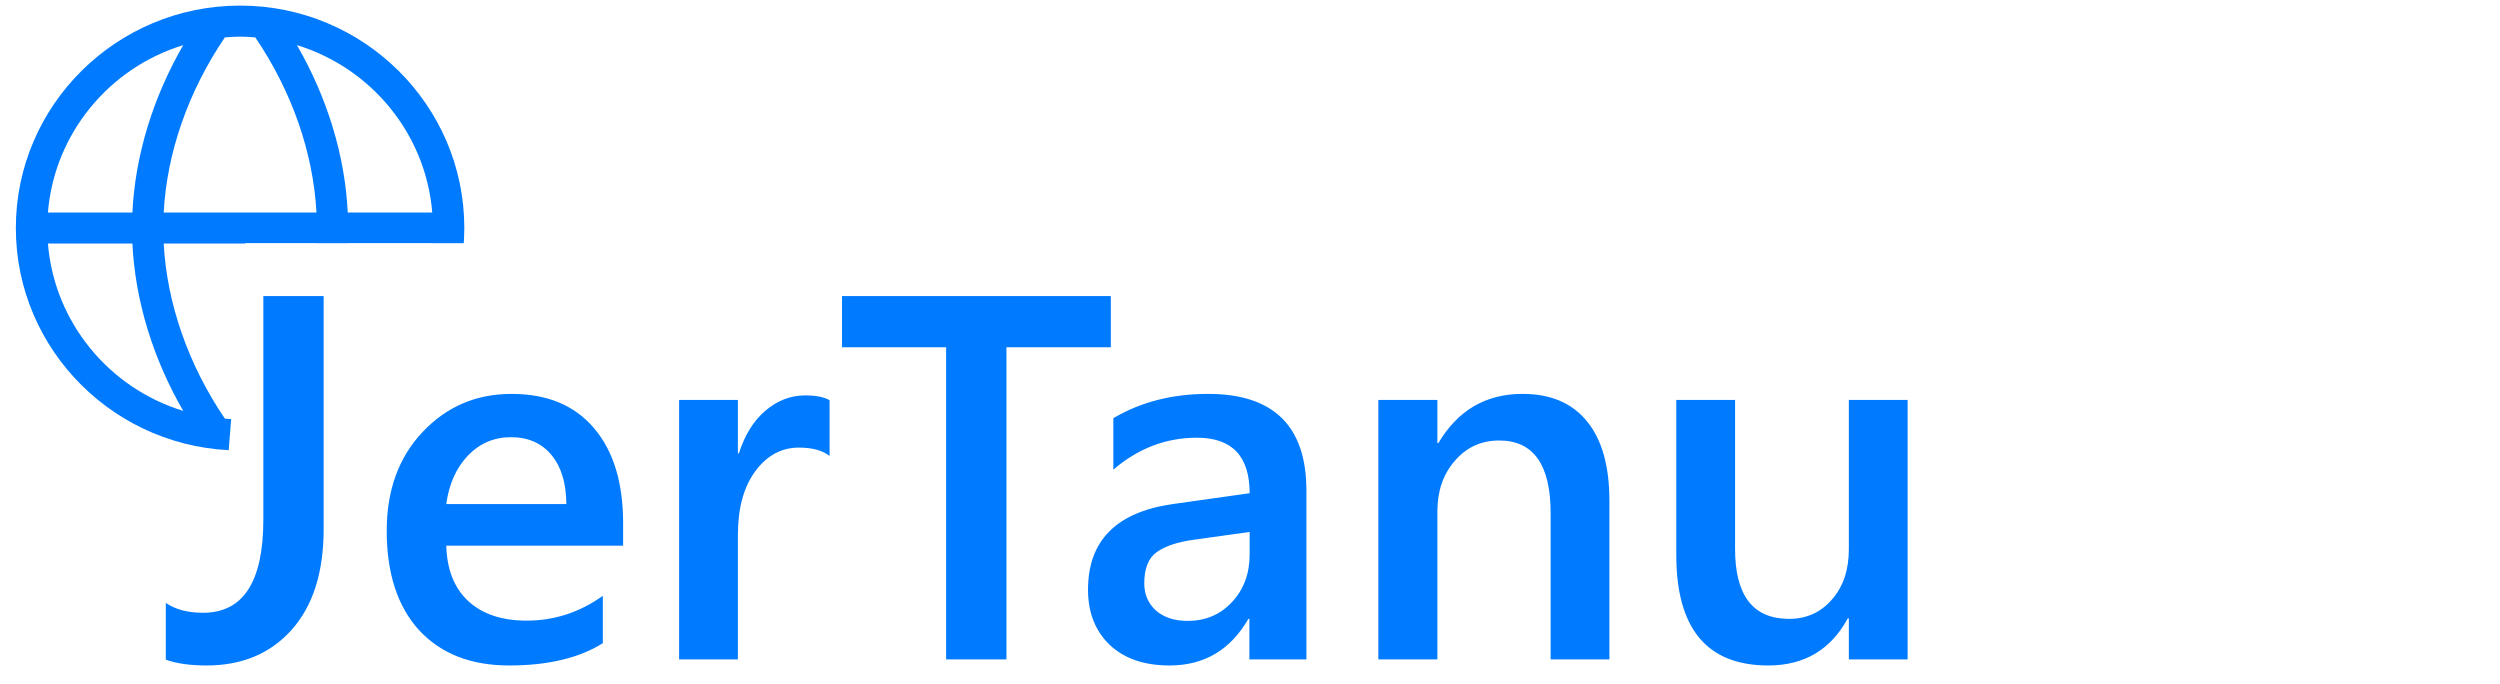
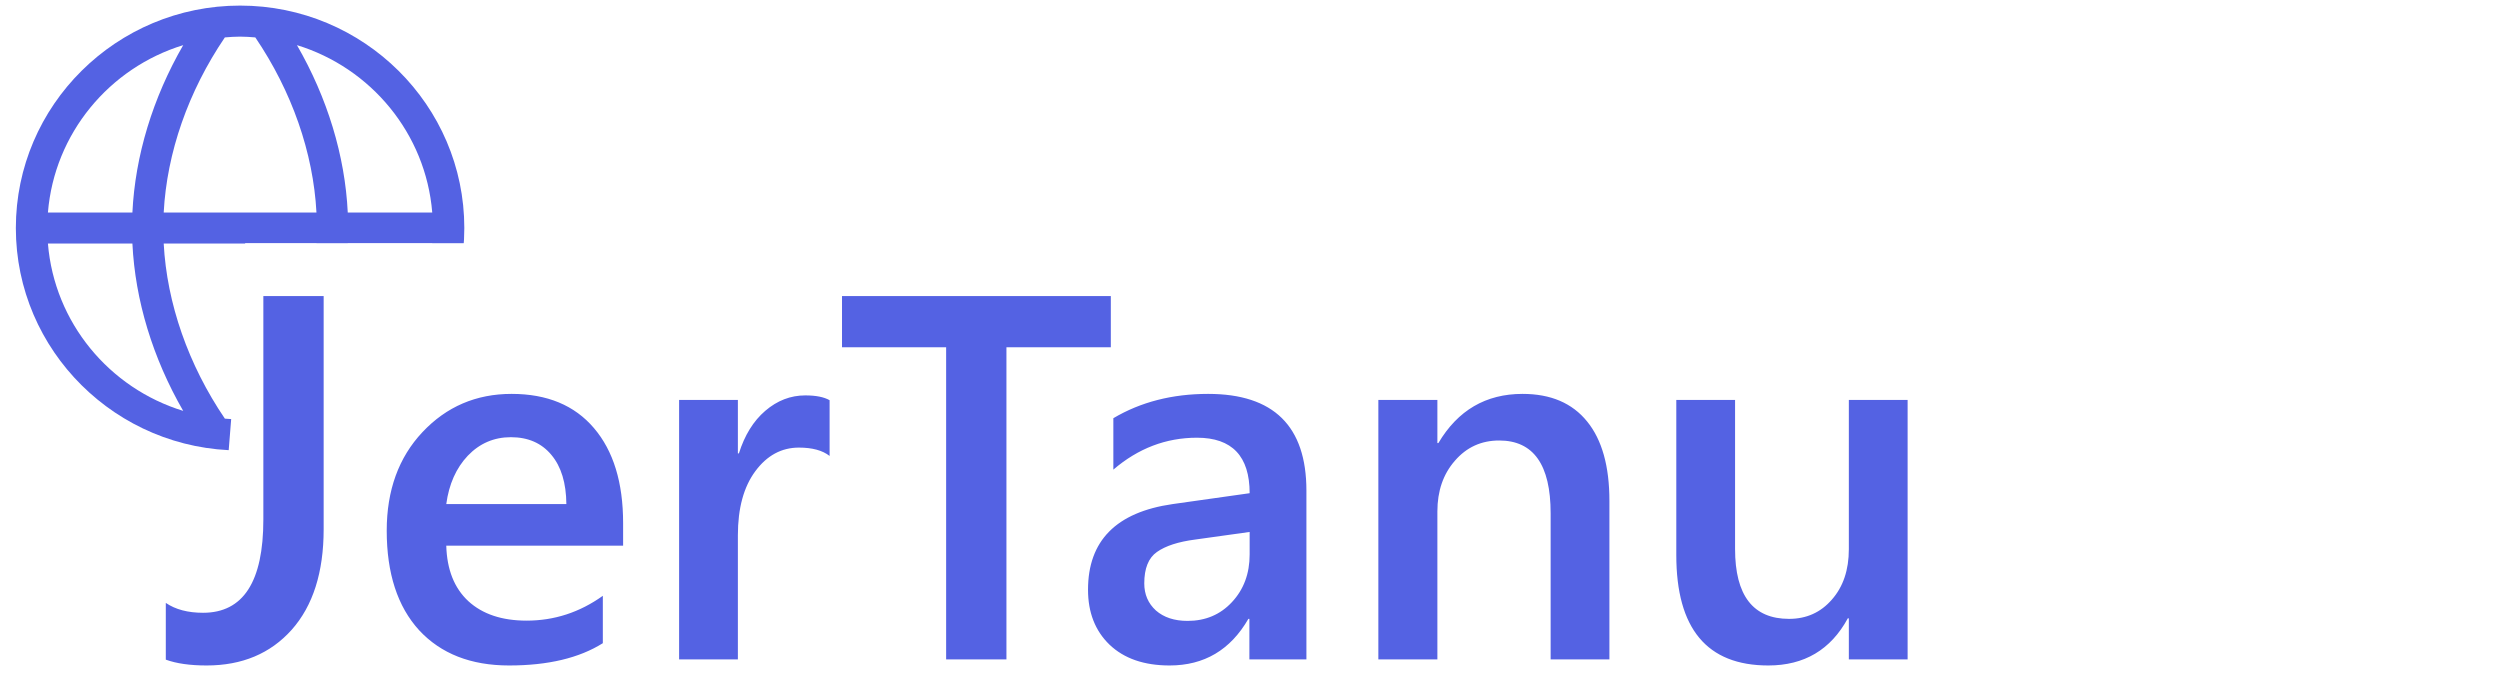
<svg xmlns="http://www.w3.org/2000/svg" width="106" height="29" viewBox="0 0 106 29" fill="none">
-   <path d="M13.723 22.437C13.723 24.263 13.271 25.685 12.369 26.701C11.467 27.711 10.264 28.216 8.76 28.216C8.058 28.216 7.481 28.134 7.03 27.969V25.563C7.438 25.842 7.965 25.982 8.609 25.982C10.314 25.982 11.166 24.664 11.166 22.029V12.554H13.723V22.437ZM26.42 23.135H18.922C18.95 24.152 19.262 24.936 19.856 25.488C20.458 26.039 21.281 26.315 22.327 26.315C23.502 26.315 24.579 25.964 25.56 25.262V27.271C24.558 27.901 23.233 28.216 21.586 28.216C19.967 28.216 18.696 27.718 17.772 26.723C16.856 25.72 16.397 24.313 16.397 22.501C16.397 20.79 16.902 19.397 17.912 18.323C18.929 17.241 20.189 16.701 21.693 16.701C23.197 16.701 24.361 17.184 25.184 18.151C26.008 19.117 26.42 20.46 26.42 22.179V23.135ZM24.014 21.373C24.006 20.478 23.795 19.784 23.38 19.289C22.964 18.788 22.392 18.537 21.661 18.537C20.945 18.537 20.336 18.799 19.835 19.322C19.341 19.844 19.036 20.528 18.922 21.373H24.014ZM35.175 19.332C34.874 19.096 34.441 18.978 33.875 18.978C33.137 18.978 32.521 19.311 32.027 19.977C31.533 20.643 31.286 21.549 31.286 22.695V27.958H28.794V16.958H31.286V19.225H31.329C31.573 18.451 31.945 17.85 32.446 17.42C32.955 16.983 33.52 16.765 34.143 16.765C34.595 16.765 34.938 16.833 35.175 16.969V19.332ZM47.099 14.724H42.673V27.958H40.116V14.724H35.701V12.554H47.099V14.724ZM55.392 27.958H52.974V26.24H52.931C52.172 27.557 51.059 28.216 49.591 28.216C48.509 28.216 47.661 27.922 47.045 27.335C46.436 26.748 46.132 25.971 46.132 25.004C46.132 22.927 47.328 21.717 49.72 21.373L52.985 20.912C52.985 19.343 52.24 18.559 50.751 18.559C49.44 18.559 48.259 19.01 47.206 19.912V17.732C48.366 17.044 49.705 16.701 51.224 16.701C54.002 16.701 55.392 18.068 55.392 20.804V27.958ZM52.985 22.555L50.676 22.877C49.959 22.97 49.419 23.146 49.054 23.404C48.696 23.654 48.517 24.098 48.517 24.736C48.517 25.201 48.681 25.584 49.011 25.885C49.347 26.179 49.795 26.326 50.353 26.326C51.112 26.326 51.739 26.061 52.233 25.531C52.735 24.994 52.985 24.32 52.985 23.511V22.555ZM68.239 27.958H65.747V21.76C65.747 19.705 65.02 18.677 63.566 18.677C62.807 18.677 62.181 18.963 61.686 19.537C61.192 20.102 60.945 20.818 60.945 21.685V27.958H58.442V16.958H60.945V18.785H60.988C61.812 17.395 63.001 16.701 64.555 16.701C65.751 16.701 66.664 17.091 67.294 17.871C67.924 18.645 68.239 19.766 68.239 21.234V27.958ZM80.883 27.958H78.391V26.218H78.347C77.624 27.55 76.5 28.216 74.975 28.216C72.375 28.216 71.075 26.655 71.075 23.533V16.958H73.567V23.275C73.567 25.251 74.33 26.24 75.855 26.24C76.593 26.24 77.198 25.968 77.671 25.423C78.151 24.879 78.391 24.166 78.391 23.285V16.958H80.883V27.958Z" fill="#007AFF" />
+   <path d="M13.723 22.437C13.723 24.263 13.271 25.685 12.369 26.701C11.467 27.711 10.264 28.216 8.76 28.216C8.058 28.216 7.481 28.134 7.03 27.969V25.563C7.438 25.842 7.965 25.982 8.609 25.982C10.314 25.982 11.166 24.664 11.166 22.029V12.554H13.723V22.437ZM26.42 23.135H18.922C18.95 24.152 19.262 24.936 19.856 25.488C20.458 26.039 21.281 26.315 22.327 26.315C23.502 26.315 24.579 25.964 25.56 25.262V27.271C24.558 27.901 23.233 28.216 21.586 28.216C19.967 28.216 18.696 27.718 17.772 26.723C16.856 25.72 16.397 24.313 16.397 22.501C16.397 20.79 16.902 19.397 17.912 18.323C18.929 17.241 20.189 16.701 21.693 16.701C23.197 16.701 24.361 17.184 25.184 18.151C26.008 19.117 26.42 20.46 26.42 22.179V23.135ZM24.014 21.373C24.006 20.478 23.795 19.784 23.38 19.289C22.964 18.788 22.392 18.537 21.661 18.537C20.945 18.537 20.336 18.799 19.835 19.322C19.341 19.844 19.036 20.528 18.922 21.373H24.014ZM35.175 19.332C34.874 19.096 34.441 18.978 33.875 18.978C33.137 18.978 32.521 19.311 32.027 19.977C31.533 20.643 31.286 21.549 31.286 22.695V27.958H28.794V16.958H31.286V19.225H31.329C31.573 18.451 31.945 17.85 32.446 17.42C32.955 16.983 33.52 16.765 34.143 16.765C34.595 16.765 34.938 16.833 35.175 16.969V19.332ZM47.099 14.724H42.673V27.958H40.116V14.724H35.701V12.554H47.099V14.724ZM55.392 27.958H52.974V26.24H52.931C52.172 27.557 51.059 28.216 49.591 28.216C48.509 28.216 47.661 27.922 47.045 27.335C46.436 26.748 46.132 25.971 46.132 25.004C46.132 22.927 47.328 21.717 49.72 21.373L52.985 20.912C52.985 19.343 52.24 18.559 50.751 18.559C49.44 18.559 48.259 19.01 47.206 19.912V17.732C48.366 17.044 49.705 16.701 51.224 16.701C54.002 16.701 55.392 18.068 55.392 20.804V27.958ZM52.985 22.555L50.676 22.877C49.959 22.97 49.419 23.146 49.054 23.404C48.696 23.654 48.517 24.098 48.517 24.736C48.517 25.201 48.681 25.584 49.011 25.885C49.347 26.179 49.795 26.326 50.353 26.326C51.112 26.326 51.739 26.061 52.233 25.531C52.735 24.994 52.985 24.32 52.985 23.511V22.555ZM68.239 27.958H65.747V21.76C65.747 19.705 65.02 18.677 63.566 18.677C62.807 18.677 62.181 18.963 61.686 19.537C61.192 20.102 60.945 20.818 60.945 21.685V27.958H58.442V16.958H60.945V18.785H60.988C61.812 17.395 63.001 16.701 64.555 16.701C65.751 16.701 66.664 17.091 67.294 17.871C67.924 18.645 68.239 19.766 68.239 21.234V27.958ZM80.883 27.958H78.391V26.218H78.347C77.624 27.55 76.5 28.216 74.975 28.216C72.375 28.216 71.075 26.655 71.075 23.533V16.958H73.567V23.275C73.567 25.251 74.33 26.24 75.855 26.24C76.593 26.24 77.198 25.968 77.671 25.423C78.151 24.879 78.391 24.166 78.391 23.285V16.958H80.883V27.958Z" fill="#5462E3" />
  <mask id="mask0_311_2277" style="mask-type:alpha" maskUnits="userSpaceOnUse" x="0" y="0" width="21" height="21">
    <path d="M20.793 10.312C20.793 8.308 20.204 6.346 19.097 4.668C17.991 2.99 16.415 1.668 14.564 0.865C12.712 0.061 10.664 -0.19 8.671 0.143C6.677 0.476 4.825 1.378 3.341 2.739C1.856 4.099 0.804 5.86 0.312 7.805C-0.179 9.749 -0.089 11.794 0.573 13.688C1.235 15.583 2.439 17.245 4.038 18.471C5.637 19.698 7.562 20.435 9.577 20.593L10.396 10.312H20.793Z" fill="#B85959" />
  </mask>
  <g mask="url(#mask0_311_2277)">
-     <path d="M10.18 0.237C4.937 0.237 0.672 4.468 0.672 9.668C0.672 14.868 4.937 19.099 10.18 19.099C15.422 19.099 19.687 14.868 19.687 9.668C19.687 4.468 15.422 0.237 10.18 0.237ZM18.327 9.01H14.745C14.629 6.604 13.883 4.152 12.591 1.914C15.725 2.875 18.053 5.659 18.327 9.01ZM10.825 1.586C12.378 3.876 13.283 6.475 13.418 9.01H6.941C7.075 6.475 7.981 3.876 9.534 1.586C9.748 1.569 9.962 1.553 10.18 1.553C10.397 1.553 10.612 1.569 10.825 1.586ZM7.768 1.914C6.477 4.152 5.73 6.604 5.614 9.01H2.032C2.306 5.659 4.634 2.875 7.768 1.914ZM2.032 10.326H5.614C5.73 12.732 6.477 15.184 7.768 17.422C4.634 16.461 2.306 13.677 2.032 10.326ZM9.534 17.75C7.981 15.46 7.076 12.861 6.941 10.326H13.418C13.284 12.861 12.378 15.46 10.825 17.75C10.611 17.767 10.397 17.783 10.18 17.783C9.962 17.783 9.747 17.767 9.534 17.75ZM12.591 17.422C13.883 15.184 14.629 12.732 14.745 10.326H18.327C18.053 13.677 15.725 16.461 12.591 17.422Z" fill="#007AFF" />
+     <path d="M10.18 0.237C4.937 0.237 0.672 4.468 0.672 9.668C0.672 14.868 4.937 19.099 10.18 19.099C15.422 19.099 19.687 14.868 19.687 9.668C19.687 4.468 15.422 0.237 10.18 0.237ZM18.327 9.01H14.745C14.629 6.604 13.883 4.152 12.591 1.914C15.725 2.875 18.053 5.659 18.327 9.01ZM10.825 1.586C12.378 3.876 13.283 6.475 13.418 9.01H6.941C7.075 6.475 7.981 3.876 9.534 1.586C9.748 1.569 9.962 1.553 10.18 1.553C10.397 1.553 10.612 1.569 10.825 1.586ZM7.768 1.914C6.477 4.152 5.73 6.604 5.614 9.01H2.032C2.306 5.659 4.634 2.875 7.768 1.914ZM2.032 10.326H5.614C5.73 12.732 6.477 15.184 7.768 17.422C4.634 16.461 2.306 13.677 2.032 10.326ZM9.534 17.75C7.981 15.46 7.076 12.861 6.941 10.326H13.418C13.284 12.861 12.378 15.46 10.825 17.75C10.611 17.767 10.397 17.783 10.18 17.783C9.962 17.783 9.747 17.767 9.534 17.75ZM12.591 17.422C13.883 15.184 14.629 12.732 14.745 10.326H18.327C18.053 13.677 15.725 16.461 12.591 17.422Z" fill="#5462E3" />
  </g>
</svg>
